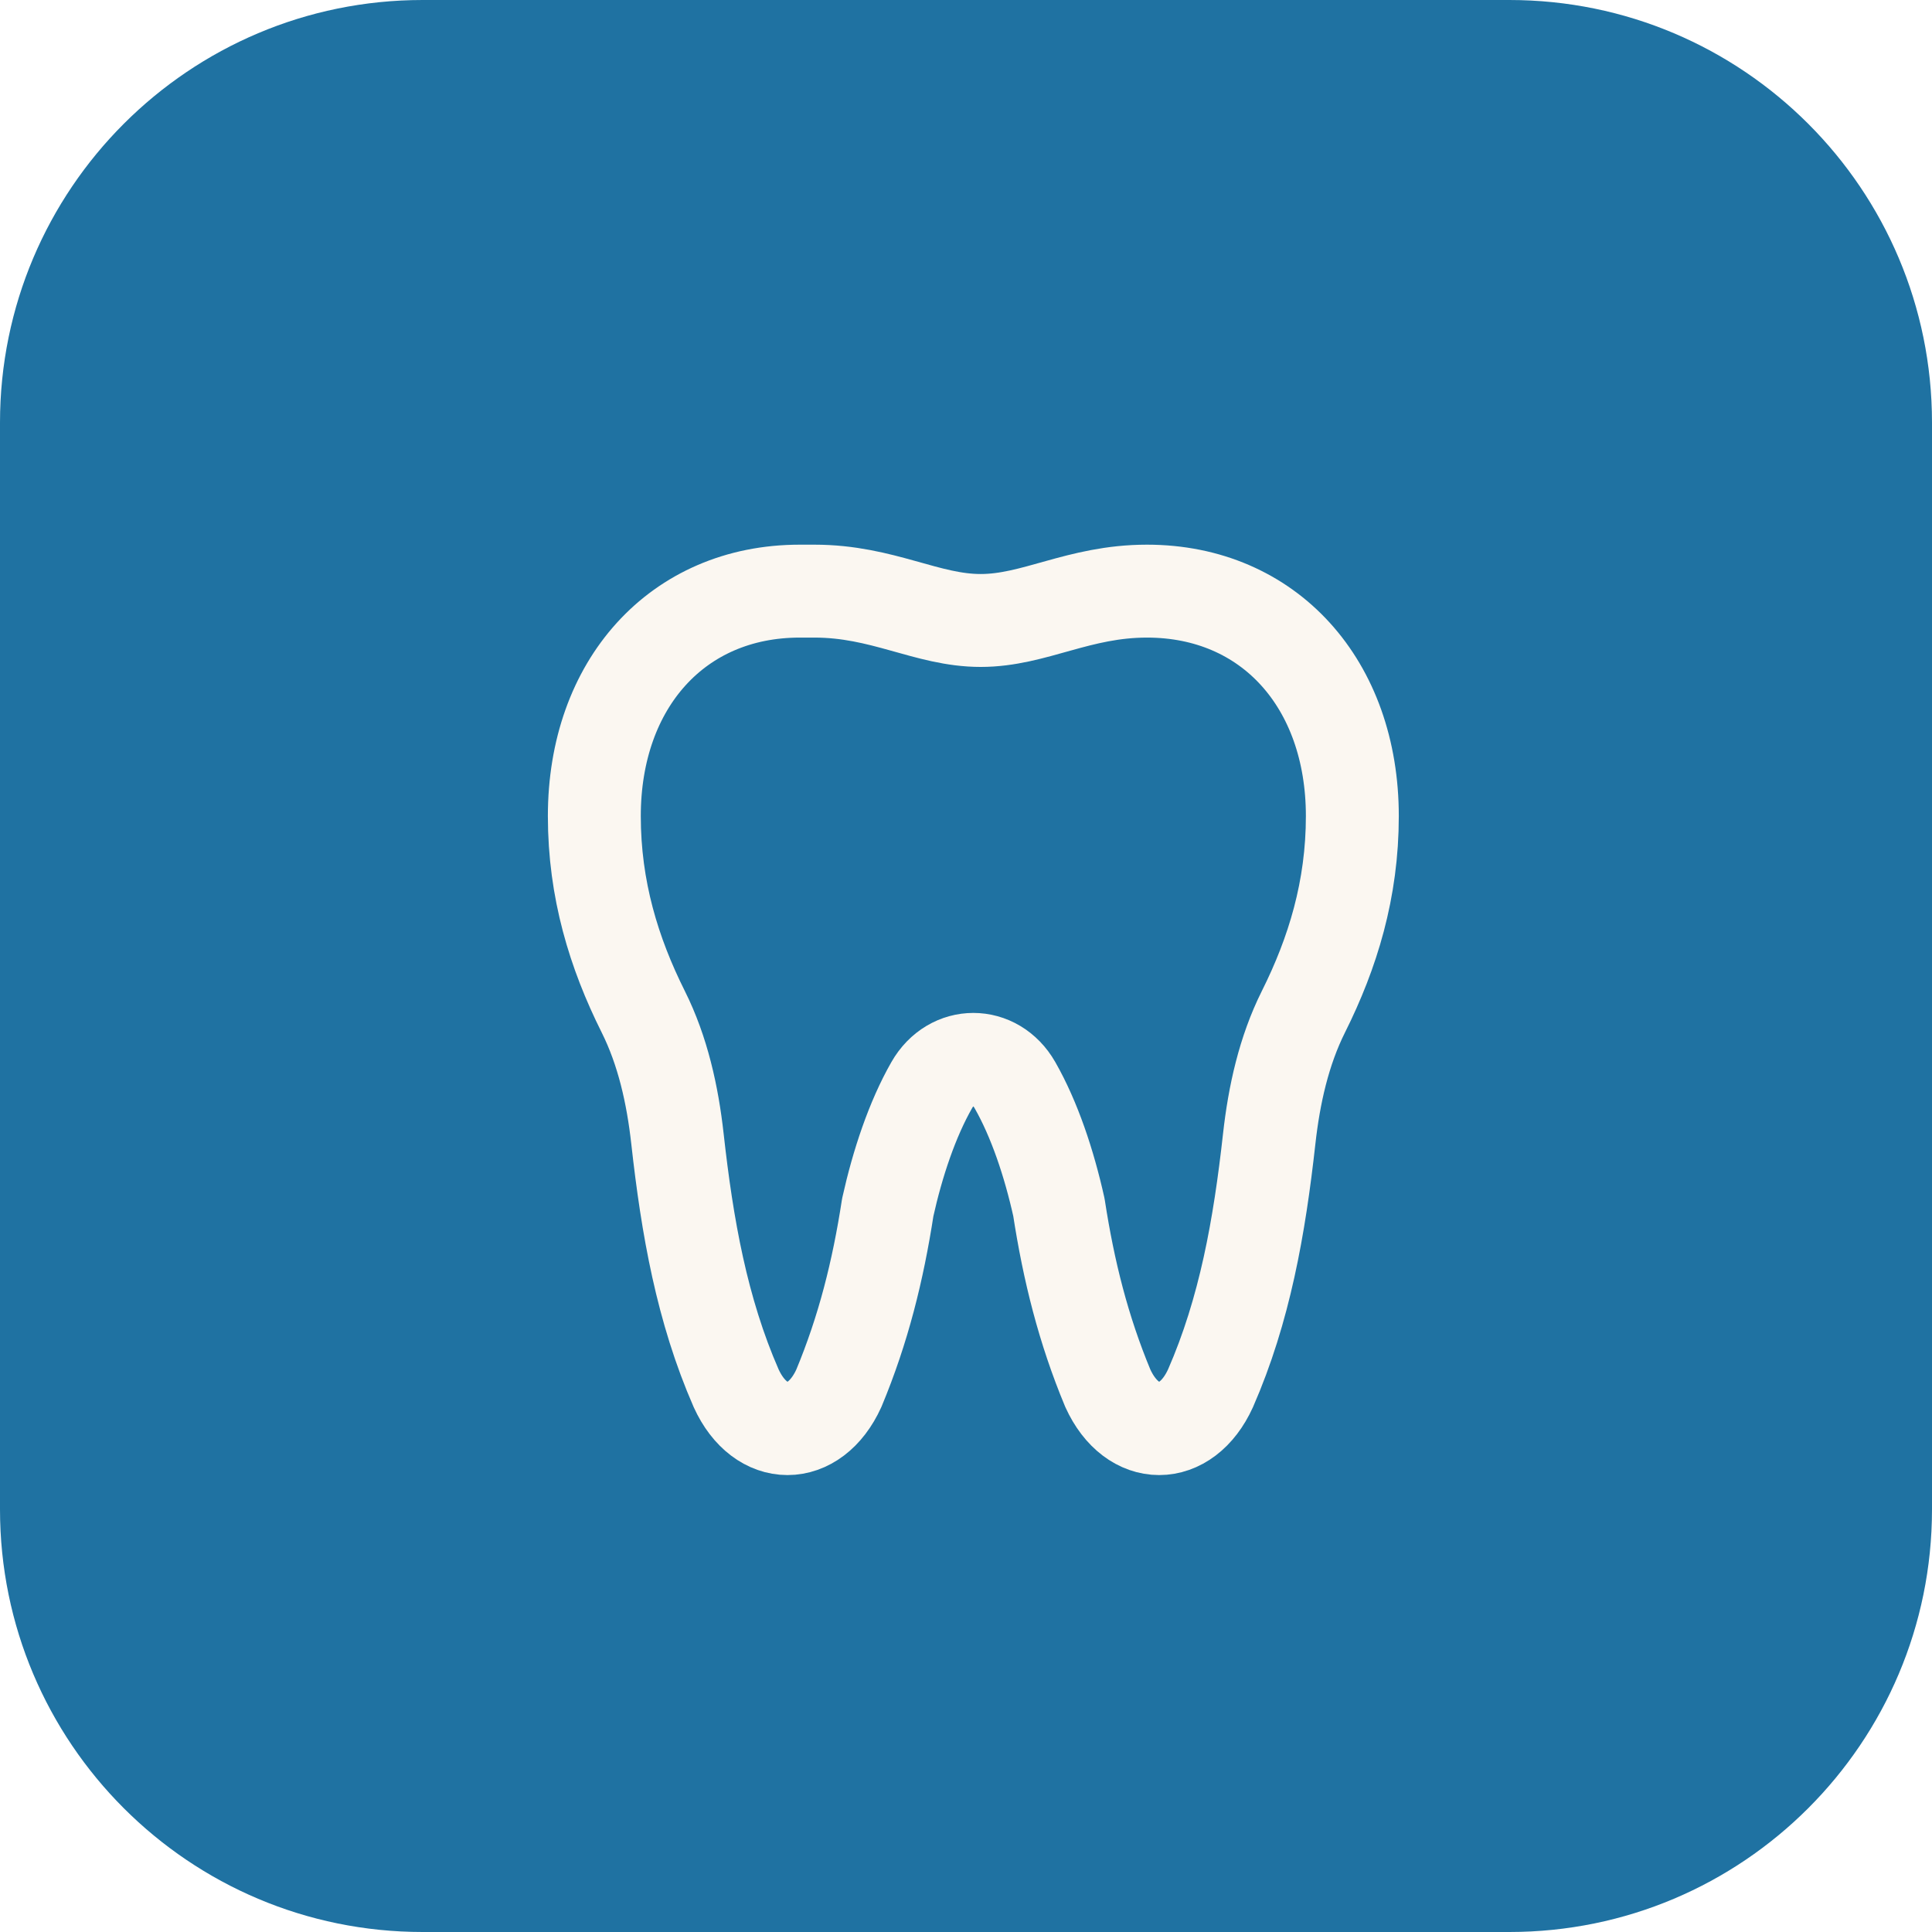
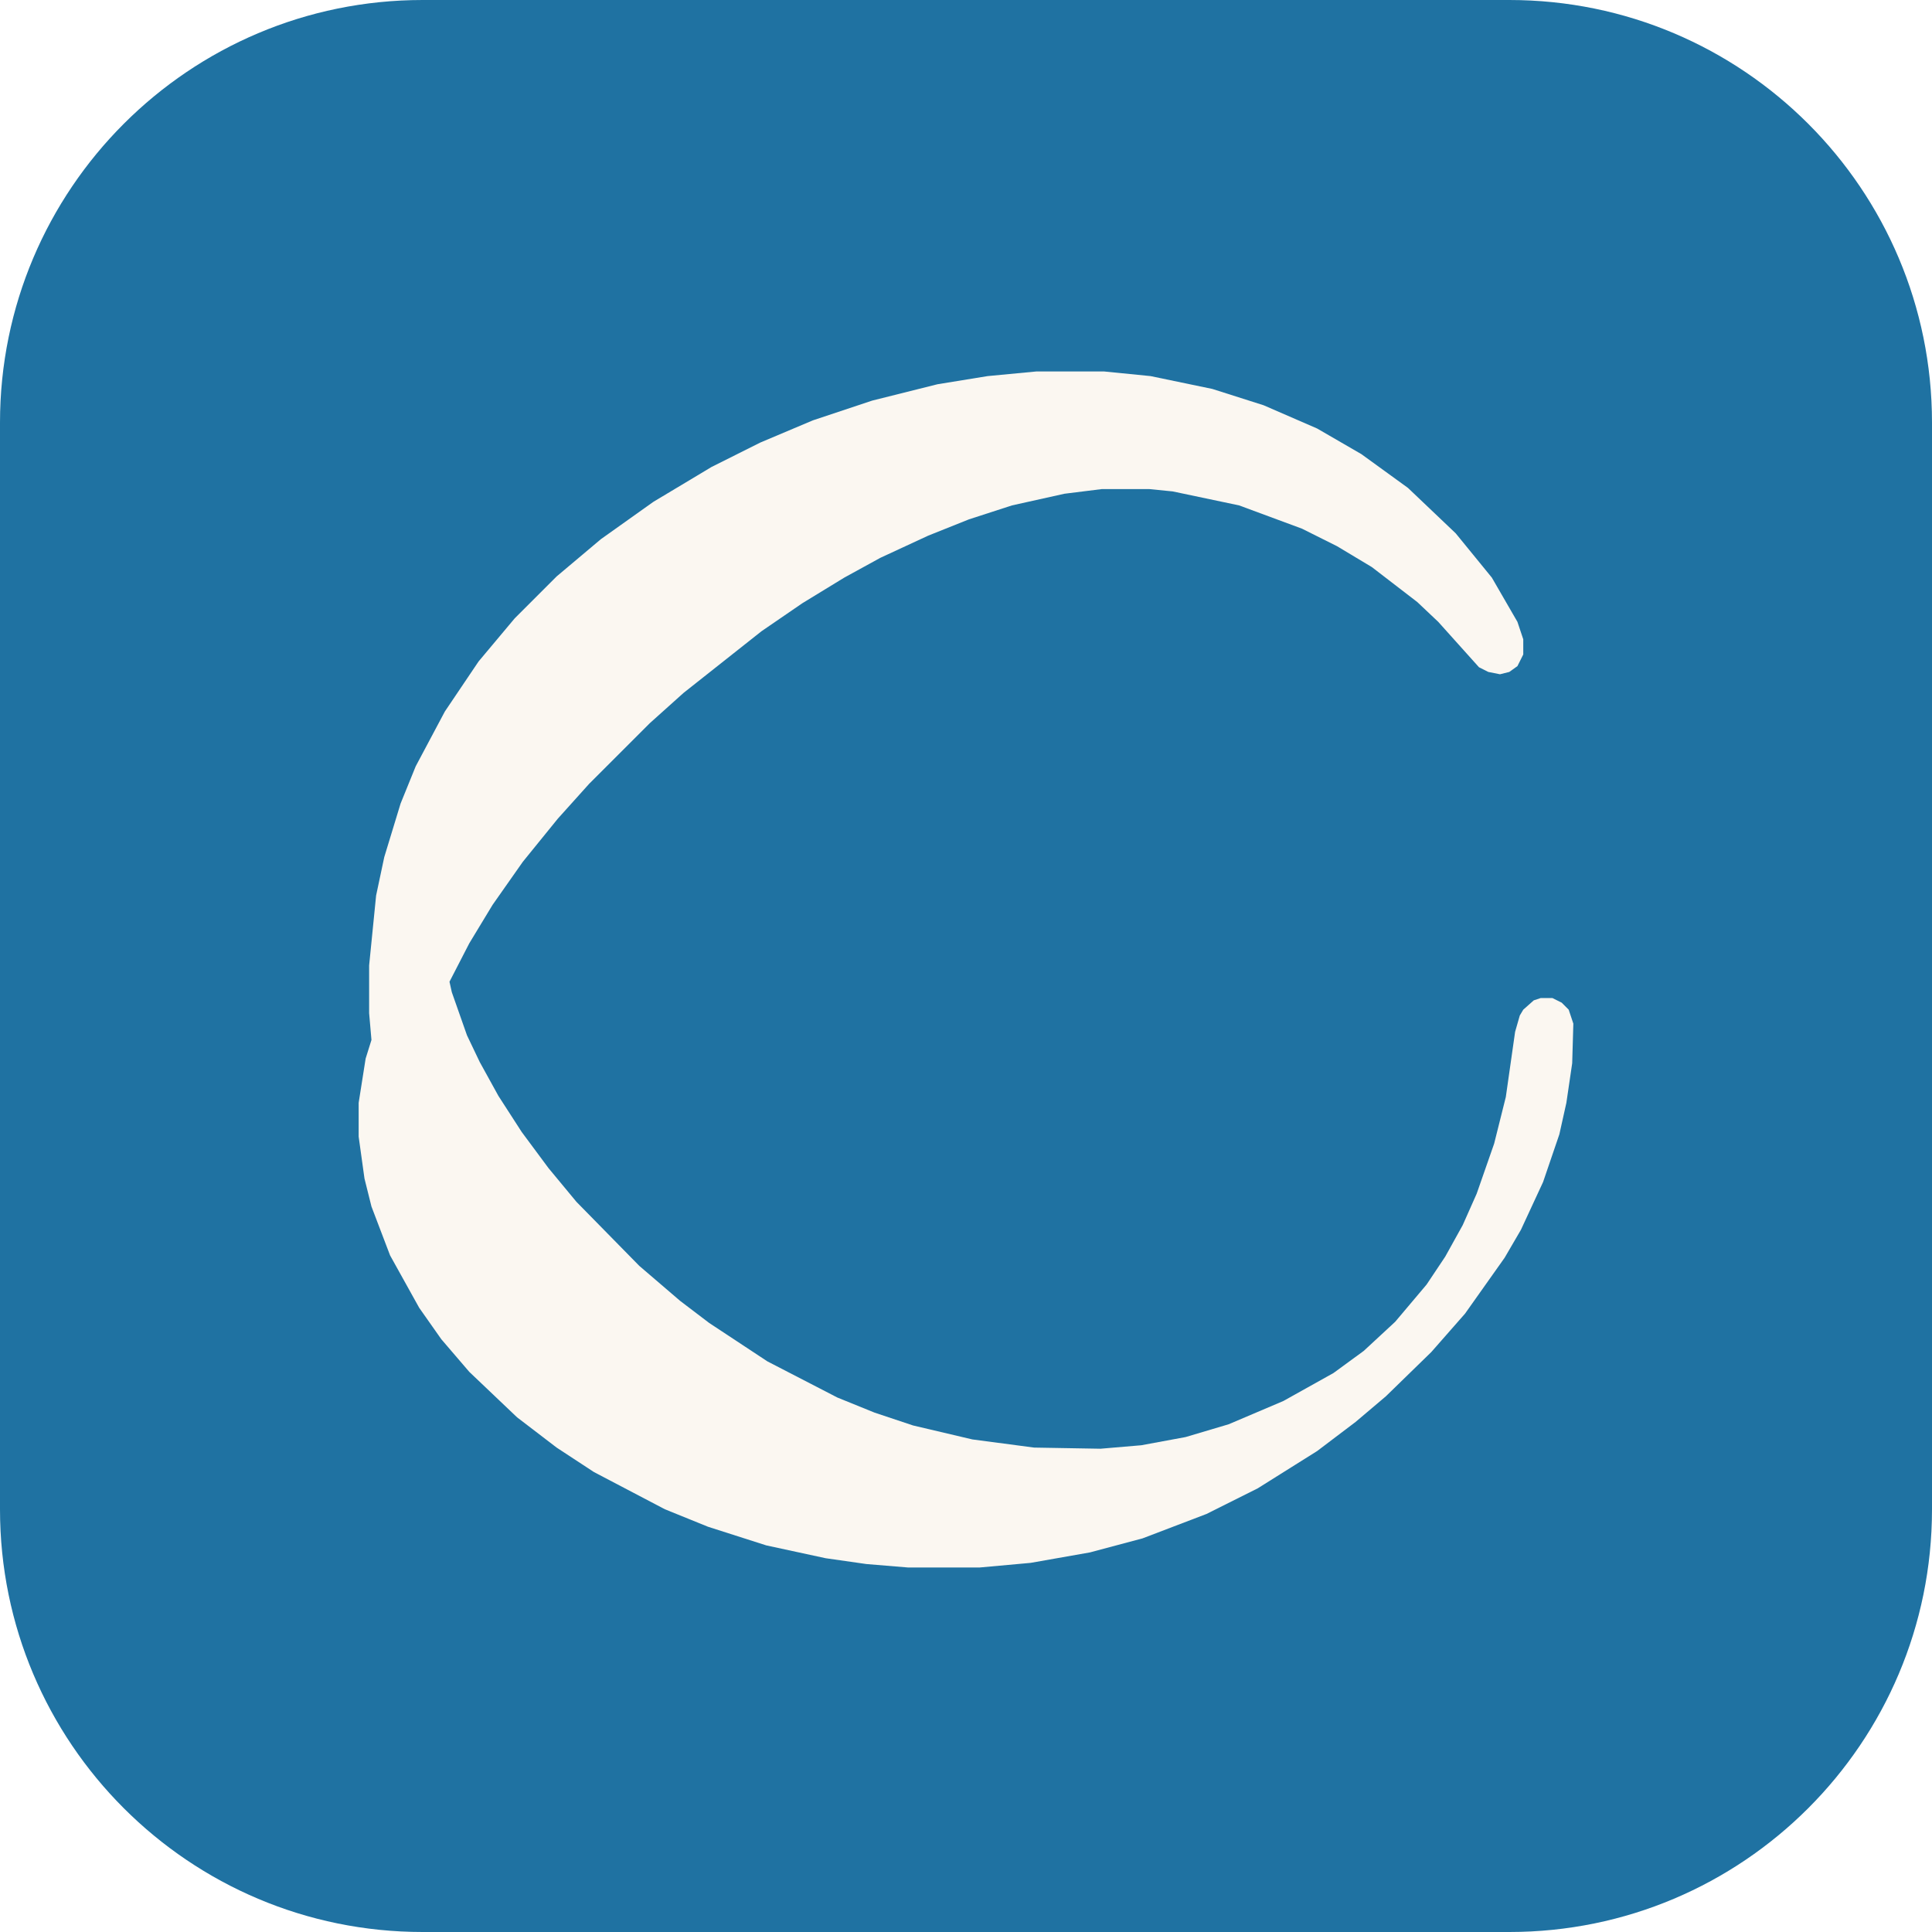
<svg xmlns="http://www.w3.org/2000/svg" viewBox="0 0 64 64">
  <rect width="64" height="64" rx="14" fill="#1f72a2" />
-   <g transform="translate(32 34) scale(1.62) translate(-12 -12)" fill="none" stroke="#fbf7f1" stroke-width="1.9" stroke-linecap="round" stroke-linejoin="round">
-     <path d="M8.6 3.1C6.1 3.1 4.4 5 4.4 7.7c0 1.5.4 2.8 1 4 .4.8.6 1.7.7 2.6.2 1.8.5 3.5 1.2 5.1.5 1.1 1.6 1.1 2.1 0 .5-1.2.8-2.4 1-3.7.2-.9.5-1.8.9-2.5.4-.7 1.3-.7 1.7 0 .4.7.7 1.6.9 2.5.2 1.3.5 2.5 1 3.7.5 1.1 1.6 1.1 2.1 0 .7-1.6 1-3.3 1.2-5.1.1-.9.3-1.8.7-2.6.6-1.2 1-2.5 1-4 0-2.7-1.7-4.6-4.2-4.6-1.4 0-2.3.6-3.4.6s-2-.6-3.4-.6z" />
-   </g>
+   <path d="M 41.857 13.424 L 40.160 12.884 L 38.115 12.459 L 36.572 12.305 L 34.334 12.305 L 32.714 12.459 L 31.055 12.729 L 28.894 13.270 L 26.927 13.925 L 25.191 14.658 L 23.570 15.469 L 21.641 16.626 L 19.905 17.861 L 18.439 19.095 L 17.050 20.484 L 15.854 21.911 L 14.736 23.570 L 13.771 25.384 L 13.270 26.618 L 12.729 28.393 L 12.459 29.666 L 12.228 31.981 L 12.228 33.562 L 12.305 34.450 L 12.112 35.067 L 11.881 36.533 L 11.881 37.652 L 12.074 39.041 L 12.305 39.967 L 12.922 41.587 L 13.887 43.323 L 14.620 44.365 L 15.546 45.445 L 17.128 46.950 L 18.439 47.953 L 19.674 48.763 L 22.027 49.997 L 23.455 50.576 L 25.384 51.193 L 27.351 51.618 L 28.701 51.811 L 30.090 51.926 L 32.444 51.926 L 34.141 51.772 L 36.109 51.425 L 37.845 50.962 L 39.967 50.152 L 41.664 49.303 L 43.632 48.068 L 44.905 47.104 L 45.908 46.255 L 47.413 44.789 L 48.531 43.516 L 49.843 41.664 L 50.383 40.738 L 51.116 39.157 L 51.656 37.575 L 51.888 36.533 L 52.081 35.221 L 52.119 33.910 L 51.965 33.447 L 51.734 33.215 L 51.425 33.061 L 51.039 33.061 L 50.808 33.138 L 50.460 33.447 L 50.345 33.640 L 50.190 34.180 L 49.882 36.340 L 49.496 37.883 L 48.917 39.542 L 48.454 40.584 L 47.876 41.626 L 47.258 42.552 L 46.217 43.786 L 45.175 44.751 L 44.172 45.484 L 42.513 46.410 L 40.700 47.181 L 39.272 47.605 L 37.806 47.876 L 36.456 47.991 L 34.257 47.953 L 32.212 47.683 L 30.245 47.220 L 28.971 46.795 L 27.737 46.294 L 25.422 45.098 L 23.493 43.825 L 22.529 43.092 L 21.178 41.934 L 19.095 39.812 L 18.169 38.694 L 17.282 37.498 L 16.510 36.302 L 15.893 35.183 L 15.469 34.295 L 14.967 32.868 L 14.890 32.521 L 15.546 31.248 L 16.317 29.975 L 17.320 28.547 L 18.478 27.120 L 19.519 25.962 L 21.526 23.956 L 22.644 22.953 L 25.229 20.908 L 26.580 19.982 L 27.968 19.134 L 29.164 18.478 L 30.746 17.745 L 32.096 17.205 L 33.524 16.742 L 35.260 16.356 L 36.495 16.202 L 38.076 16.202 L 38.848 16.279 L 41.047 16.742 L 43.130 17.513 L 44.288 18.092 L 45.445 18.786 L 46.950 19.944 L 47.644 20.600 L 48.994 22.104 L 49.303 22.259 L 49.689 22.336 L 49.997 22.259 L 50.267 22.066 L 50.460 21.680 L 50.460 21.178 L 50.267 20.600 L 49.419 19.134 L 48.223 17.668 L 46.641 16.163 L 45.098 15.044 L 43.632 14.195 Z" fill="#fbf7f1" />
</svg>
